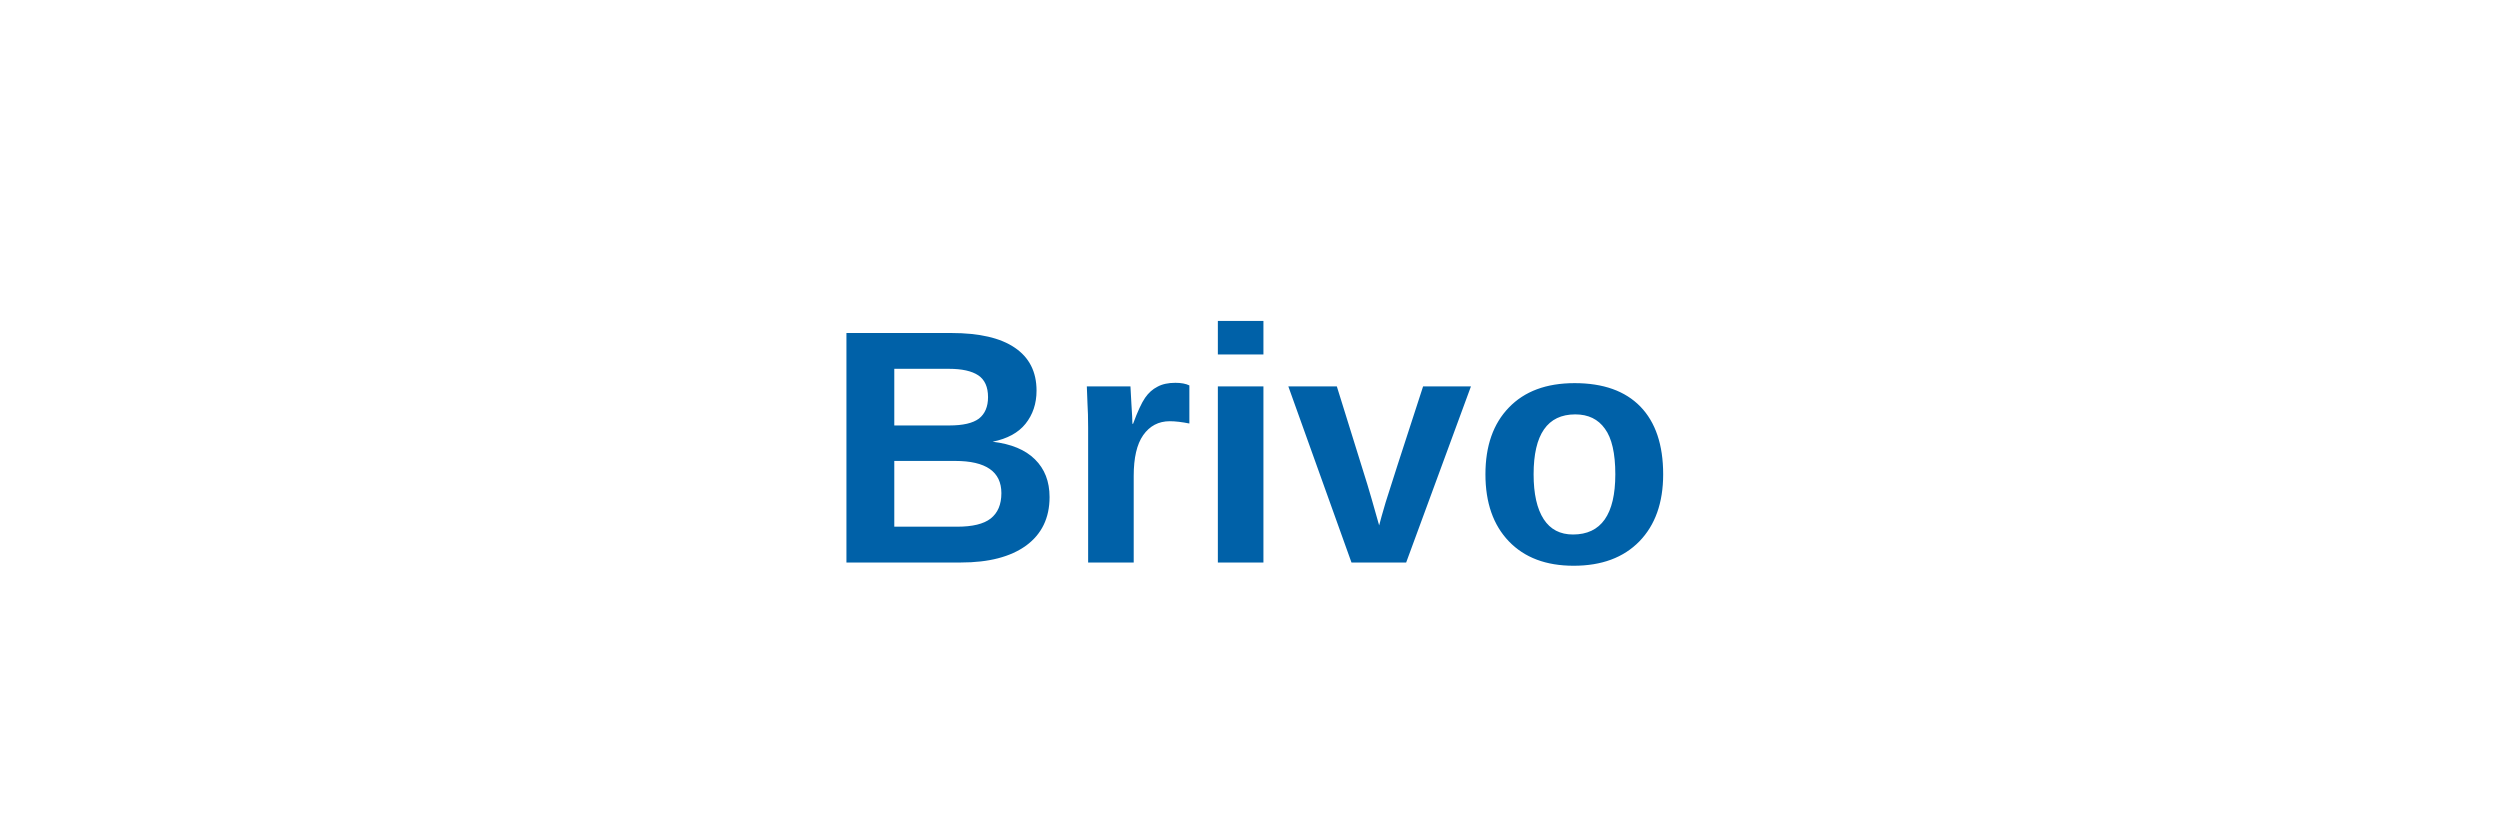
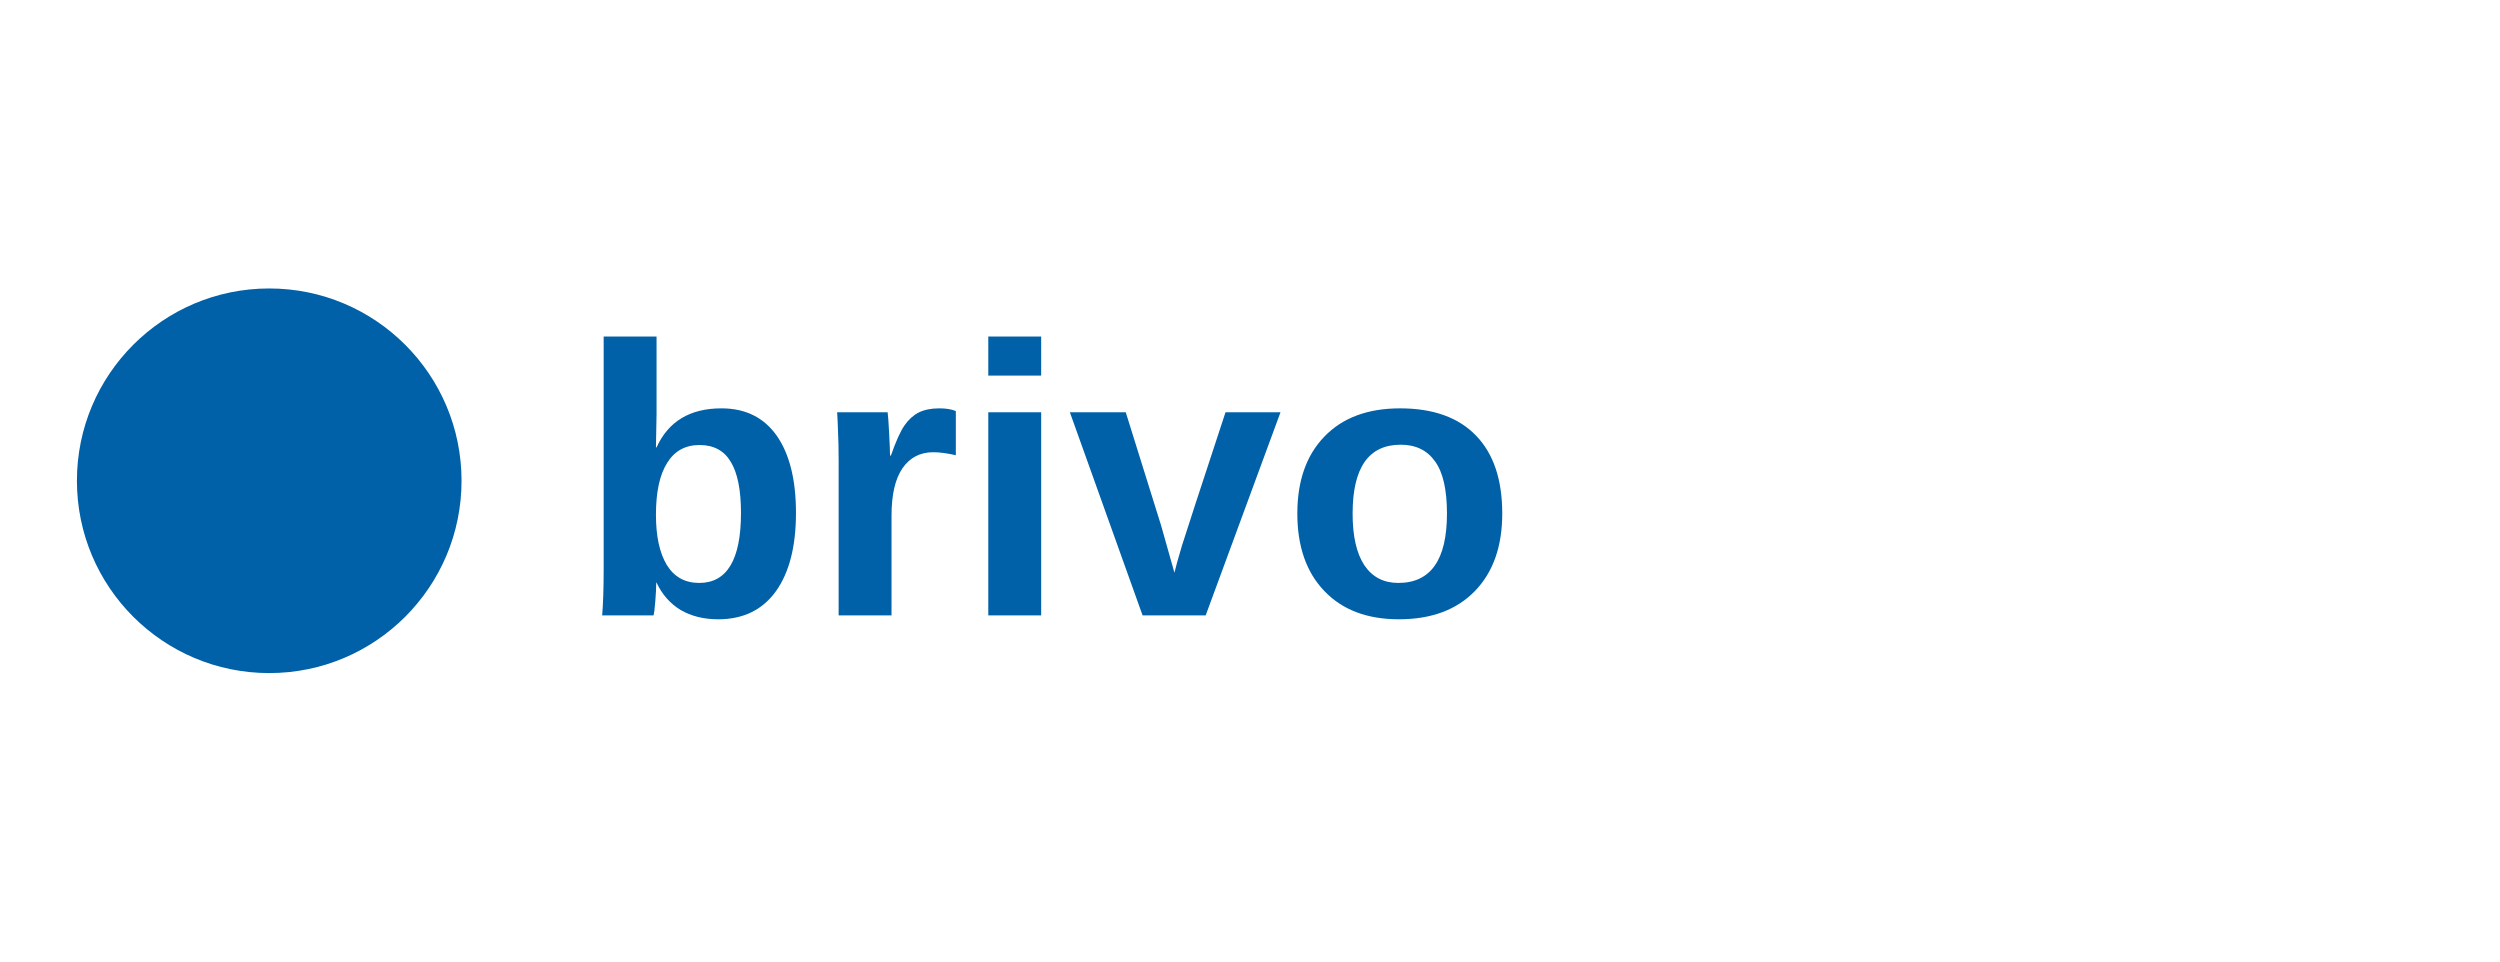
- <svg xmlns="http://www.w3.org/2000/svg" width="120" height="40" viewBox="0 0 120 40">
-   <text x="60" y="27" font-family="Arial,sans-serif" font-size="16" font-weight="700" fill="#0061A8" text-anchor="middle">Brivo</text>
+ <svg xmlns="http://www.w3.org/2000/svg" width="130" height="50" viewBox="0 0 130 50">
+   <rect width="130" height="50" fill="none" />
+   <circle cx="14" cy="25" r="10" fill="#0061A8" />
+   <text x="30" y="32" font-family="Arial,sans-serif" font-size="20" font-weight="700" fill="#0061A8">brivo</text>
</svg>
